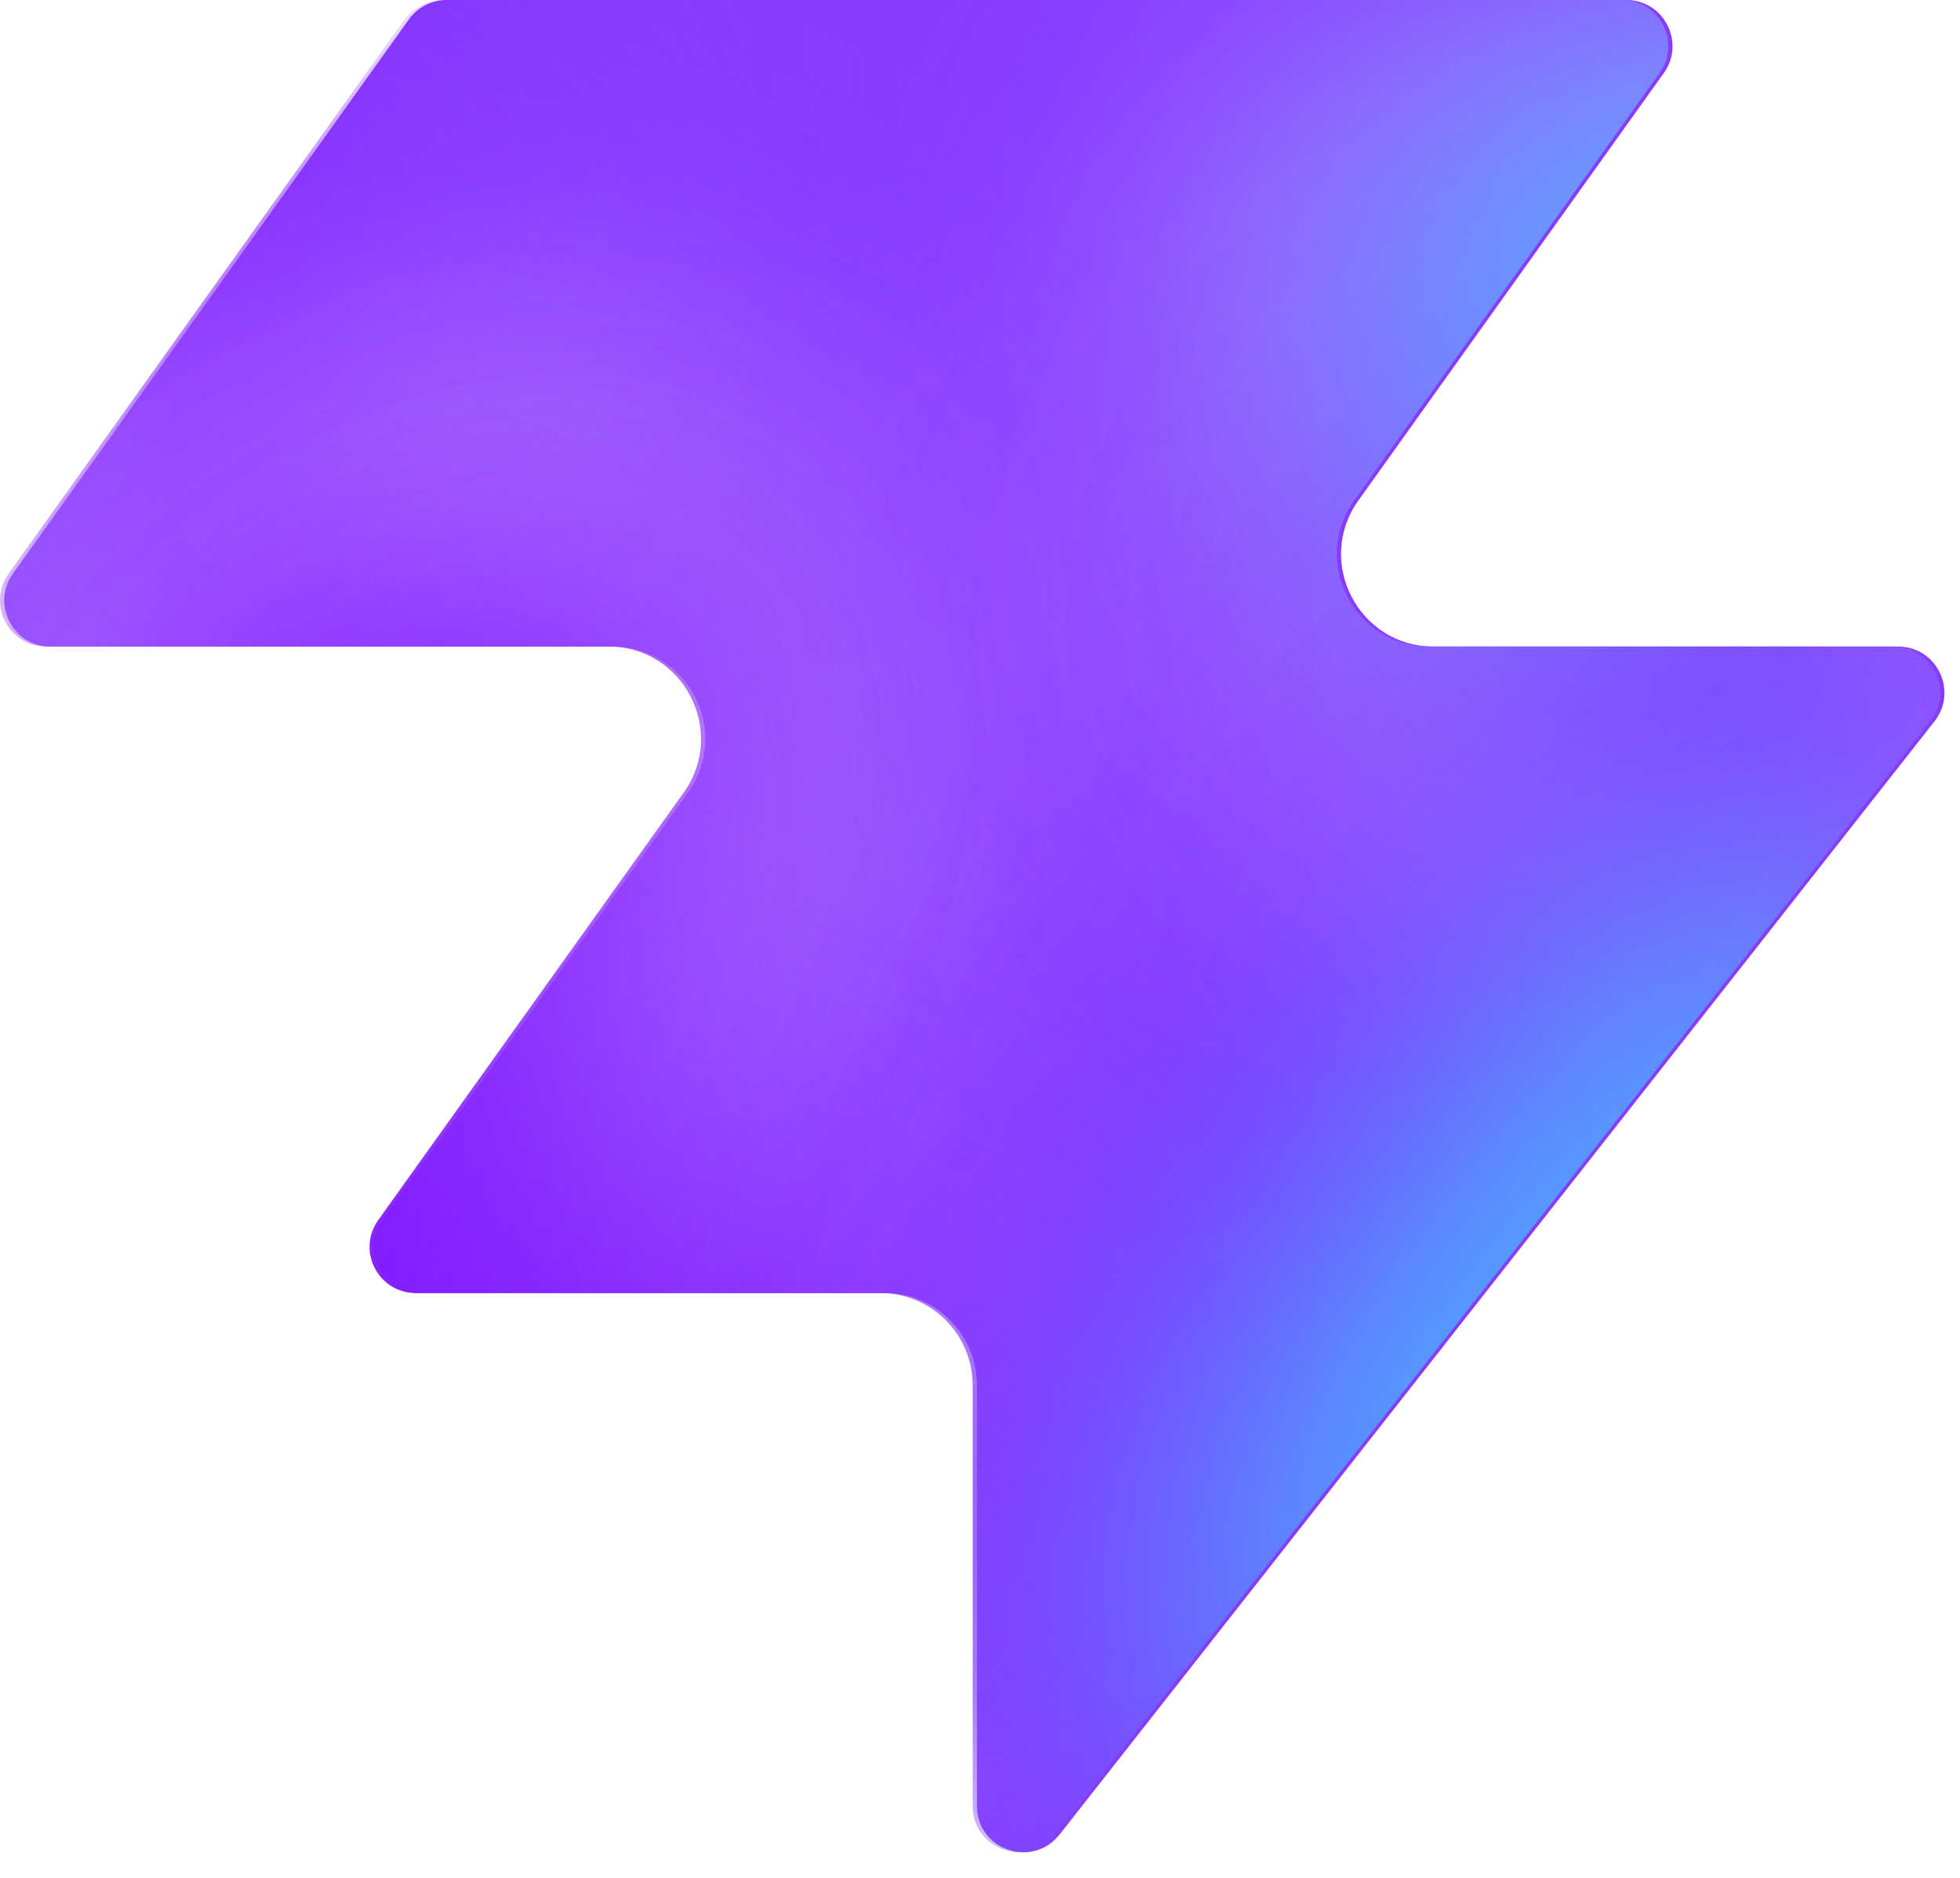
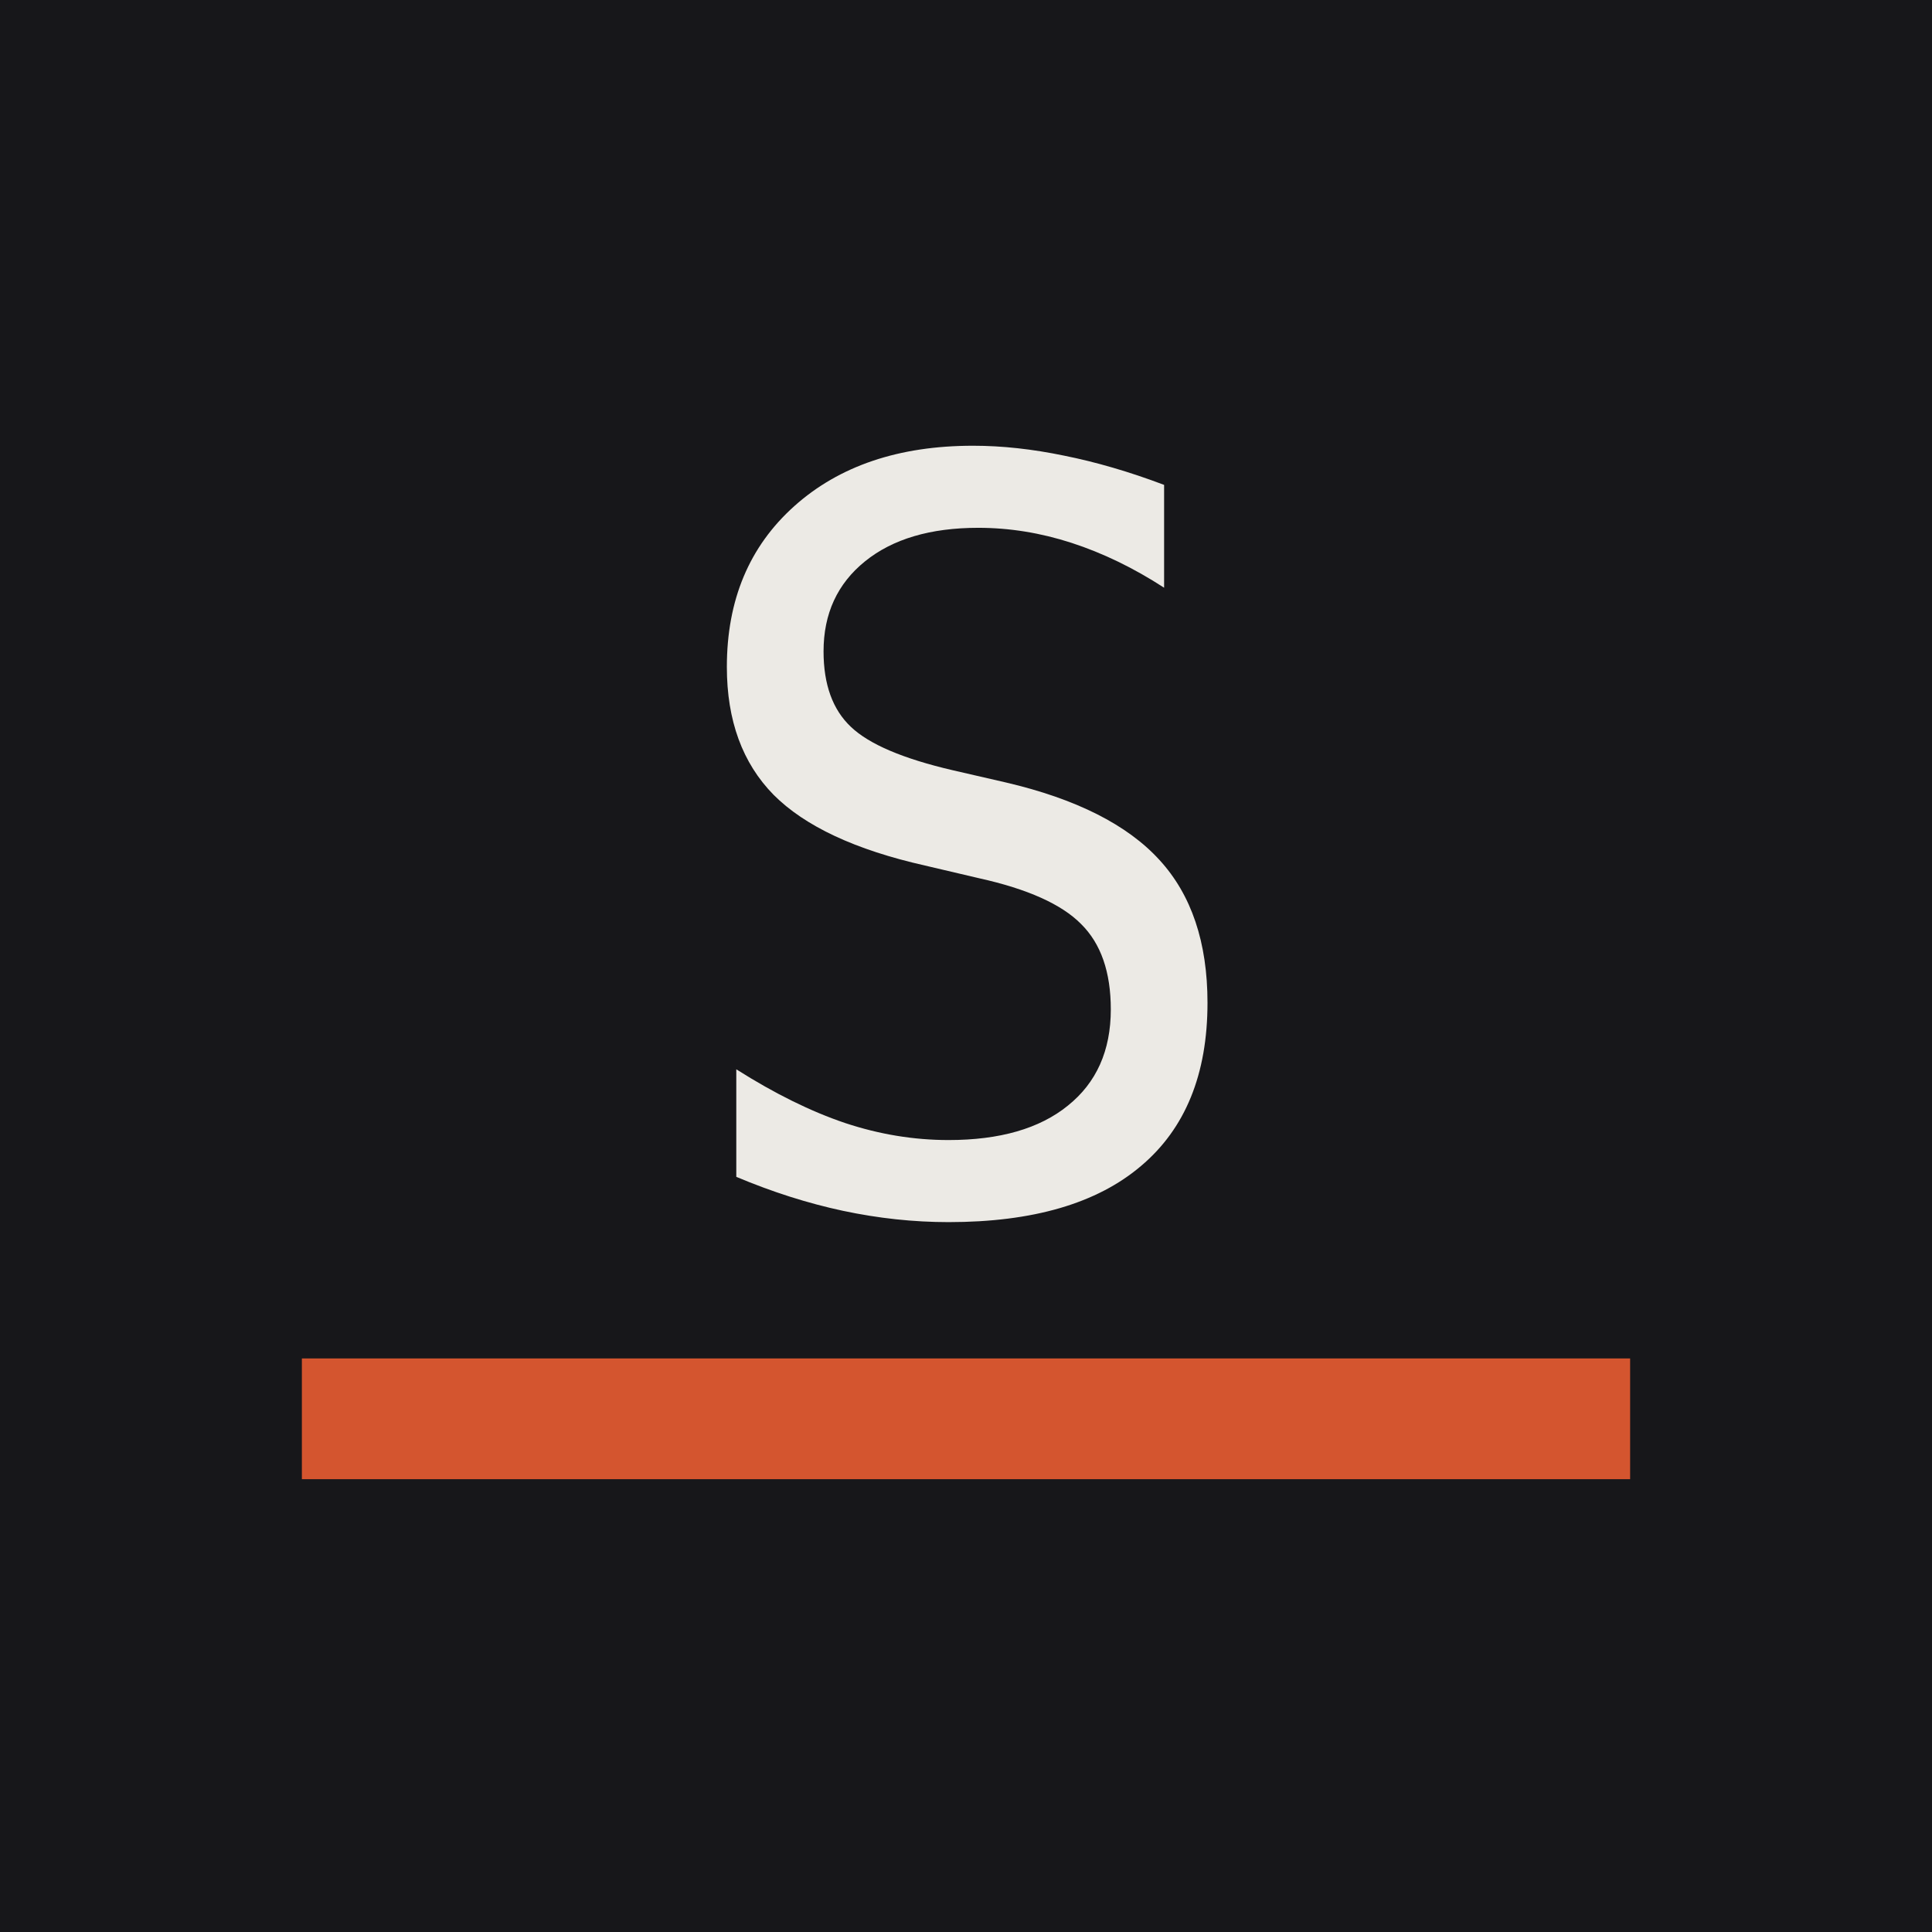
- <svg xmlns="http://www.w3.org/2000/svg" width="48" height="46" fill="none" viewBox="0 0 48 46">
-   <path fill="#863bff" d="M25.946 44.938c-.664.845-2.021.375-2.021-.698V33.937a2.26 2.26 0 0 0-2.262-2.262H10.287c-.92 0-1.456-1.04-.92-1.788l7.48-10.471c1.07-1.497 0-3.578-1.842-3.578H1.237c-.92 0-1.456-1.04-.92-1.788L10.013.474c.214-.297.556-.474.92-.474h28.894c.92 0 1.456 1.04.92 1.788l-7.48 10.471c-1.07 1.498 0 3.579 1.842 3.579h11.377c.943 0 1.473 1.088.89 1.83L25.947 44.94z" style="fill:#863bff;fill:color(display-p3 .525 .23 1);fill-opacity:1" />
-   <mask id="a" width="48" height="46" x="0" y="0" maskUnits="userSpaceOnUse" style="mask-type:alpha">
-     <path fill="#000" d="M25.842 44.938c-.664.844-2.021.375-2.021-.698V33.937a2.26 2.26 0 0 0-2.262-2.262H10.183c-.92 0-1.456-1.04-.92-1.788l7.48-10.471c1.07-1.498 0-3.579-1.842-3.579H1.133c-.92 0-1.456-1.04-.92-1.787L9.91.473c.214-.297.556-.474.92-.474h28.894c.92 0 1.456 1.04.92 1.788l-7.48 10.471c-1.07 1.498 0 3.578 1.842 3.578h11.377c.943 0 1.473 1.088.89 1.832L25.843 44.94z" style="fill:#000;fill-opacity:1" />
-   </mask>
-   <g mask="url(#a)">
-     <g filter="url(#b)">
-       <ellipse cx="5.508" cy="14.704" fill="#ede6ff" rx="5.508" ry="14.704" style="fill:#ede6ff;fill:color(display-p3 .927 .903 1);fill-opacity:1" transform="matrix(.00324 1 1 -.00324 -4.47 31.516)" />
-     </g>
-     <g filter="url(#c)">
-       <ellipse cx="10.399" cy="29.851" fill="#ede6ff" rx="10.399" ry="29.851" style="fill:#ede6ff;fill:color(display-p3 .927 .903 1);fill-opacity:1" transform="matrix(.00324 1 1 -.00324 -39.328 7.883)" />
-     </g>
-     <g filter="url(#d)">
-       <ellipse cx="5.508" cy="30.487" fill="#7e14ff" rx="5.508" ry="30.487" style="fill:#7e14ff;fill:color(display-p3 .492 .077 1);fill-opacity:1" transform="rotate(89.814 -25.913 -14.639)scale(1 -1)" />
-     </g>
-     <g filter="url(#e)">
-       <ellipse cx="5.508" cy="30.599" fill="#7e14ff" rx="5.508" ry="30.599" style="fill:#7e14ff;fill:color(display-p3 .492 .077 1);fill-opacity:1" transform="rotate(89.814 -32.644 -3.334)scale(1 -1)" />
-     </g>
-     <g filter="url(#f)">
-       <ellipse cx="5.508" cy="30.599" fill="#7e14ff" rx="5.508" ry="30.599" style="fill:#7e14ff;fill:color(display-p3 .492 .077 1);fill-opacity:1" transform="matrix(.00324 1 1 -.00324 -34.34 30.47)" />
-     </g>
-     <g filter="url(#g)">
-       <ellipse cx="14.072" cy="22.078" fill="#ede6ff" rx="14.072" ry="22.078" style="fill:#ede6ff;fill:color(display-p3 .927 .903 1);fill-opacity:1" transform="rotate(93.35 24.506 48.493)scale(-1 1)" />
-     </g>
-     <g filter="url(#h)">
-       <ellipse cx="3.47" cy="21.501" fill="#7e14ff" rx="3.47" ry="21.501" style="fill:#7e14ff;fill:color(display-p3 .492 .077 1);fill-opacity:1" transform="rotate(89.009 28.708 47.59)scale(-1 1)" />
-     </g>
-     <g filter="url(#i)">
-       <ellipse cx="3.47" cy="21.501" fill="#7e14ff" rx="3.47" ry="21.501" style="fill:#7e14ff;fill:color(display-p3 .492 .077 1);fill-opacity:1" transform="rotate(89.009 28.708 47.59)scale(-1 1)" />
-     </g>
-     <g filter="url(#j)">
-       <ellipse cx=".387" cy="8.972" fill="#7e14ff" rx="4.407" ry="29.108" style="fill:#7e14ff;fill:color(display-p3 .492 .077 1);fill-opacity:1" transform="rotate(39.51 .387 8.972)" />
-     </g>
-     <g filter="url(#k)">
-       <ellipse cx="47.523" cy="-6.092" fill="#7e14ff" rx="4.407" ry="29.108" style="fill:#7e14ff;fill:color(display-p3 .492 .077 1);fill-opacity:1" transform="rotate(37.892 47.523 -6.092)" />
-     </g>
-     <g filter="url(#l)">
-       <ellipse cx="41.412" cy="6.333" fill="#47bfff" rx="5.971" ry="9.665" style="fill:#47bfff;fill:color(display-p3 .28 .748 1);fill-opacity:1" transform="rotate(37.892 41.412 6.333)" />
-     </g>
-     <g filter="url(#m)">
-       <ellipse cx="-1.879" cy="38.332" fill="#7e14ff" rx="4.407" ry="29.108" style="fill:#7e14ff;fill:color(display-p3 .492 .077 1);fill-opacity:1" transform="rotate(37.892 -1.88 38.332)" />
-     </g>
-     <g filter="url(#n)">
-       <ellipse cx="-1.879" cy="38.332" fill="#7e14ff" rx="4.407" ry="29.108" style="fill:#7e14ff;fill:color(display-p3 .492 .077 1);fill-opacity:1" transform="rotate(37.892 -1.88 38.332)" />
-     </g>
-     <g filter="url(#o)">
-       <ellipse cx="35.651" cy="29.907" fill="#7e14ff" rx="4.407" ry="29.108" style="fill:#7e14ff;fill:color(display-p3 .492 .077 1);fill-opacity:1" transform="rotate(37.892 35.651 29.907)" />
-     </g>
-     <g filter="url(#p)">
-       <ellipse cx="38.418" cy="32.4" fill="#47bfff" rx="5.971" ry="15.297" style="fill:#47bfff;fill:color(display-p3 .28 .748 1);fill-opacity:1" transform="rotate(37.892 38.418 32.4)" />
-     </g>
-   </g>
-   <defs>
-     <filter id="b" width="60.045" height="41.654" x="-19.77" y="16.149" color-interpolation-filters="sRGB" filterUnits="userSpaceOnUse">
-       <feFlood flood-opacity="0" result="BackgroundImageFix" />
-       <feBlend in="SourceGraphic" in2="BackgroundImageFix" result="shape" />
-       <feGaussianBlur result="effect1_foregroundBlur_2002_17158" stdDeviation="7.659" />
-     </filter>
-     <filter id="c" width="90.34" height="51.437" x="-54.613" y="-7.533" color-interpolation-filters="sRGB" filterUnits="userSpaceOnUse">
-       <feFlood flood-opacity="0" result="BackgroundImageFix" />
-       <feBlend in="SourceGraphic" in2="BackgroundImageFix" result="shape" />
-       <feGaussianBlur result="effect1_foregroundBlur_2002_17158" stdDeviation="7.659" />
-     </filter>
-     <filter id="d" width="79.355" height="29.4" x="-49.64" y="2.03" color-interpolation-filters="sRGB" filterUnits="userSpaceOnUse">
-       <feFlood flood-opacity="0" result="BackgroundImageFix" />
-       <feBlend in="SourceGraphic" in2="BackgroundImageFix" result="shape" />
-       <feGaussianBlur result="effect1_foregroundBlur_2002_17158" stdDeviation="4.596" />
-     </filter>
-     <filter id="e" width="79.579" height="29.4" x="-45.045" y="20.029" color-interpolation-filters="sRGB" filterUnits="userSpaceOnUse">
-       <feFlood flood-opacity="0" result="BackgroundImageFix" />
-       <feBlend in="SourceGraphic" in2="BackgroundImageFix" result="shape" />
-       <feGaussianBlur result="effect1_foregroundBlur_2002_17158" stdDeviation="4.596" />
-     </filter>
-     <filter id="f" width="79.579" height="29.4" x="-43.513" y="21.178" color-interpolation-filters="sRGB" filterUnits="userSpaceOnUse">
-       <feFlood flood-opacity="0" result="BackgroundImageFix" />
-       <feBlend in="SourceGraphic" in2="BackgroundImageFix" result="shape" />
-       <feGaussianBlur result="effect1_foregroundBlur_2002_17158" stdDeviation="4.596" />
-     </filter>
-     <filter id="g" width="74.749" height="58.852" x="15.756" y="-17.901" color-interpolation-filters="sRGB" filterUnits="userSpaceOnUse">
-       <feFlood flood-opacity="0" result="BackgroundImageFix" />
-       <feBlend in="SourceGraphic" in2="BackgroundImageFix" result="shape" />
-       <feGaussianBlur result="effect1_foregroundBlur_2002_17158" stdDeviation="7.659" />
-     </filter>
-     <filter id="h" width="61.377" height="25.362" x="23.548" y="2.284" color-interpolation-filters="sRGB" filterUnits="userSpaceOnUse">
-       <feFlood flood-opacity="0" result="BackgroundImageFix" />
-       <feBlend in="SourceGraphic" in2="BackgroundImageFix" result="shape" />
-       <feGaussianBlur result="effect1_foregroundBlur_2002_17158" stdDeviation="4.596" />
-     </filter>
-     <filter id="i" width="61.377" height="25.362" x="23.548" y="2.284" color-interpolation-filters="sRGB" filterUnits="userSpaceOnUse">
-       <feFlood flood-opacity="0" result="BackgroundImageFix" />
-       <feBlend in="SourceGraphic" in2="BackgroundImageFix" result="shape" />
-       <feGaussianBlur result="effect1_foregroundBlur_2002_17158" stdDeviation="4.596" />
-     </filter>
-     <filter id="j" width="56.045" height="63.649" x="-27.636" y="-22.853" color-interpolation-filters="sRGB" filterUnits="userSpaceOnUse">
-       <feFlood flood-opacity="0" result="BackgroundImageFix" />
-       <feBlend in="SourceGraphic" in2="BackgroundImageFix" result="shape" />
-       <feGaussianBlur result="effect1_foregroundBlur_2002_17158" stdDeviation="4.596" />
-     </filter>
-     <filter id="k" width="54.814" height="64.646" x="20.116" y="-38.415" color-interpolation-filters="sRGB" filterUnits="userSpaceOnUse">
-       <feFlood flood-opacity="0" result="BackgroundImageFix" />
-       <feBlend in="SourceGraphic" in2="BackgroundImageFix" result="shape" />
-       <feGaussianBlur result="effect1_foregroundBlur_2002_17158" stdDeviation="4.596" />
-     </filter>
-     <filter id="l" width="33.541" height="35.313" x="24.641" y="-11.323" color-interpolation-filters="sRGB" filterUnits="userSpaceOnUse">
-       <feFlood flood-opacity="0" result="BackgroundImageFix" />
-       <feBlend in="SourceGraphic" in2="BackgroundImageFix" result="shape" />
-       <feGaussianBlur result="effect1_foregroundBlur_2002_17158" stdDeviation="4.596" />
-     </filter>
-     <filter id="m" width="54.814" height="64.646" x="-29.286" y="6.009" color-interpolation-filters="sRGB" filterUnits="userSpaceOnUse">
-       <feFlood flood-opacity="0" result="BackgroundImageFix" />
-       <feBlend in="SourceGraphic" in2="BackgroundImageFix" result="shape" />
-       <feGaussianBlur result="effect1_foregroundBlur_2002_17158" stdDeviation="4.596" />
-     </filter>
-     <filter id="n" width="54.814" height="64.646" x="-29.286" y="6.009" color-interpolation-filters="sRGB" filterUnits="userSpaceOnUse">
-       <feFlood flood-opacity="0" result="BackgroundImageFix" />
-       <feBlend in="SourceGraphic" in2="BackgroundImageFix" result="shape" />
-       <feGaussianBlur result="effect1_foregroundBlur_2002_17158" stdDeviation="4.596" />
-     </filter>
-     <filter id="o" width="54.814" height="64.646" x="8.244" y="-2.416" color-interpolation-filters="sRGB" filterUnits="userSpaceOnUse">
-       <feFlood flood-opacity="0" result="BackgroundImageFix" />
-       <feBlend in="SourceGraphic" in2="BackgroundImageFix" result="shape" />
-       <feGaussianBlur result="effect1_foregroundBlur_2002_17158" stdDeviation="4.596" />
-     </filter>
-     <filter id="p" width="39.409" height="43.623" x="18.713" y="10.588" color-interpolation-filters="sRGB" filterUnits="userSpaceOnUse">
-       <feFlood flood-opacity="0" result="BackgroundImageFix" />
-       <feBlend in="SourceGraphic" in2="BackgroundImageFix" result="shape" />
-       <feGaussianBlur result="effect1_foregroundBlur_2002_17158" stdDeviation="4.596" />
-     </filter>
-   </defs>
+ <svg xmlns="http://www.w3.org/2000/svg" viewBox="0 0 64 64">
+   <rect width="64" height="64" fill="#17171a" />
+   <rect x="10" y="45" width="44" height="4" fill="#d4552f" />
+   <text x="32" y="40" text-anchor="middle" font-family="ui-monospace, SFMono-Regular, Menlo, monospace" font-size="34" font-weight="500" fill="#eceae5">S</text>
</svg>
